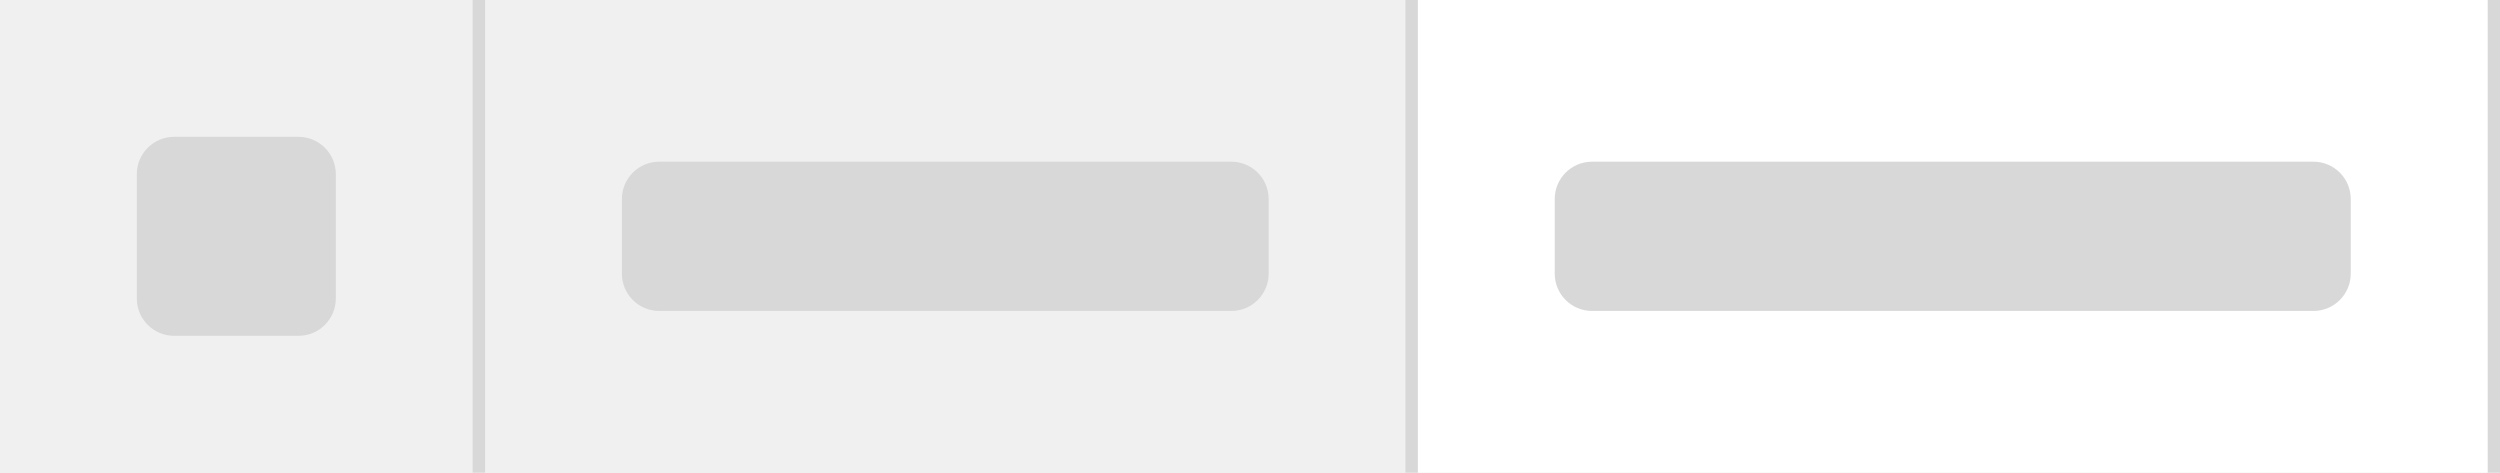
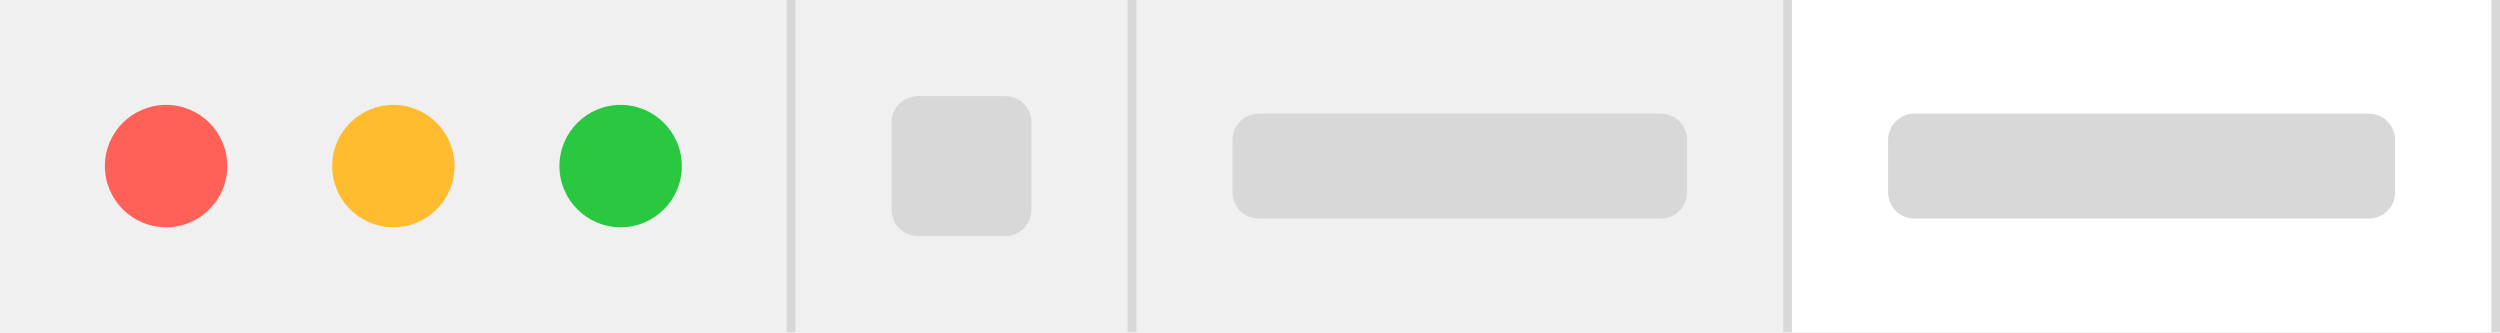
- <svg xmlns="http://www.w3.org/2000/svg" width="201" height="38" viewBox="0 0 201 38" fill="none">
-   <rect width="201" height="38" transform="matrix(1 0 0 -1 0 38)" fill="#F0F0F0" />
-   <rect x="39" width="38" height="1" transform="rotate(90 39 0)" fill="#D8D8D8" />
-   <rect x="114" width="38" height="1" transform="rotate(90 114 0)" fill="#D8D8D8" />
-   <rect x="201" width="38" height="1" transform="rotate(90 201 0)" fill="#D8D8D8" />
-   <rect x="200" width="38" height="86" transform="rotate(90 200 0)" fill="white" />
-   <rect x="11" y="11" width="16" height="16" rx="3" fill="#D8D8D8" />
-   <rect x="50" y="13" width="52" height="12" rx="3" fill="#D8D8D8" />
-   <rect x="125" y="13" width="64" height="12" rx="3" fill="#D8D8D8" />
+ <svg xmlns="http://www.w3.org/2000/svg" width="286" height="38" viewBox="0 0 286 38" fill="none">
+   <rect width="195" height="38" transform="matrix(1 0 0 -1 91 38)" fill="#F0F0F0" />
+   <rect x="130" width="38" height="1" transform="rotate(90 130 0)" fill="#D8D8D8" />
+   <rect x="205" width="38" height="1" transform="rotate(90 205 0)" fill="#D8D8D8" />
+   <rect x="286" width="38" height="1" transform="rotate(90 286 0)" fill="#D8D8D8" />
+   <rect x="285" width="38" height="80" transform="rotate(90 285 0)" fill="white" />
+   <rect x="102" y="11" width="16" height="16" rx="3" fill="#D8D8D8" />
+   <rect x="141" y="13" width="52" height="12" rx="3" fill="#D8D8D8" />
+   <rect x="216" y="13" width="58" height="12" rx="3" fill="#D8D8D8" />
+   <rect width="90" height="38" transform="matrix(1 0 0 -1 0 38)" fill="#F0F0F0" />
+   <rect x="91" width="38" height="1" transform="rotate(90 91 0)" fill="#D8D8D8" />
+   <circle cx="19" cy="19" r="7" fill="#FF6057" />
+   <circle cx="45" cy="19" r="7" fill="#FFBC2F" />
+   <circle cx="71" cy="19" r="7" fill="#29C840" />
</svg>
